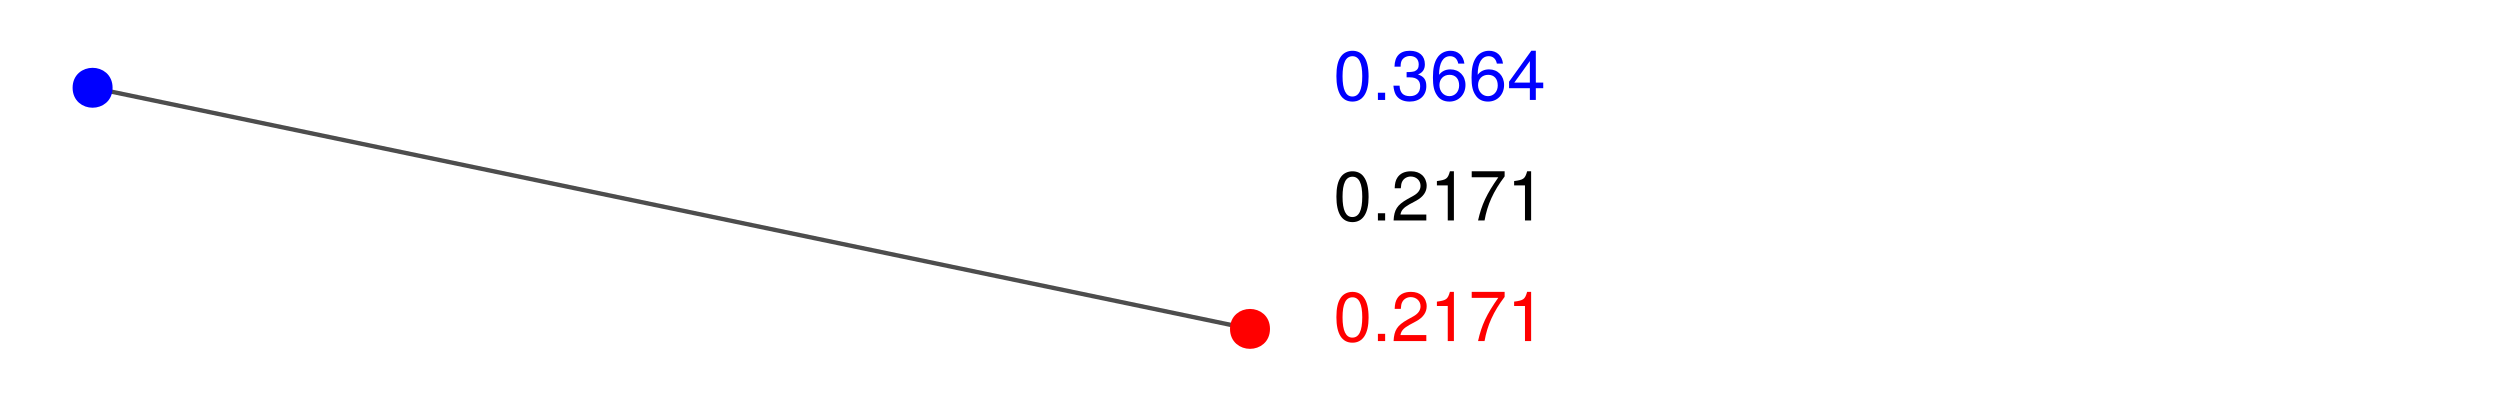
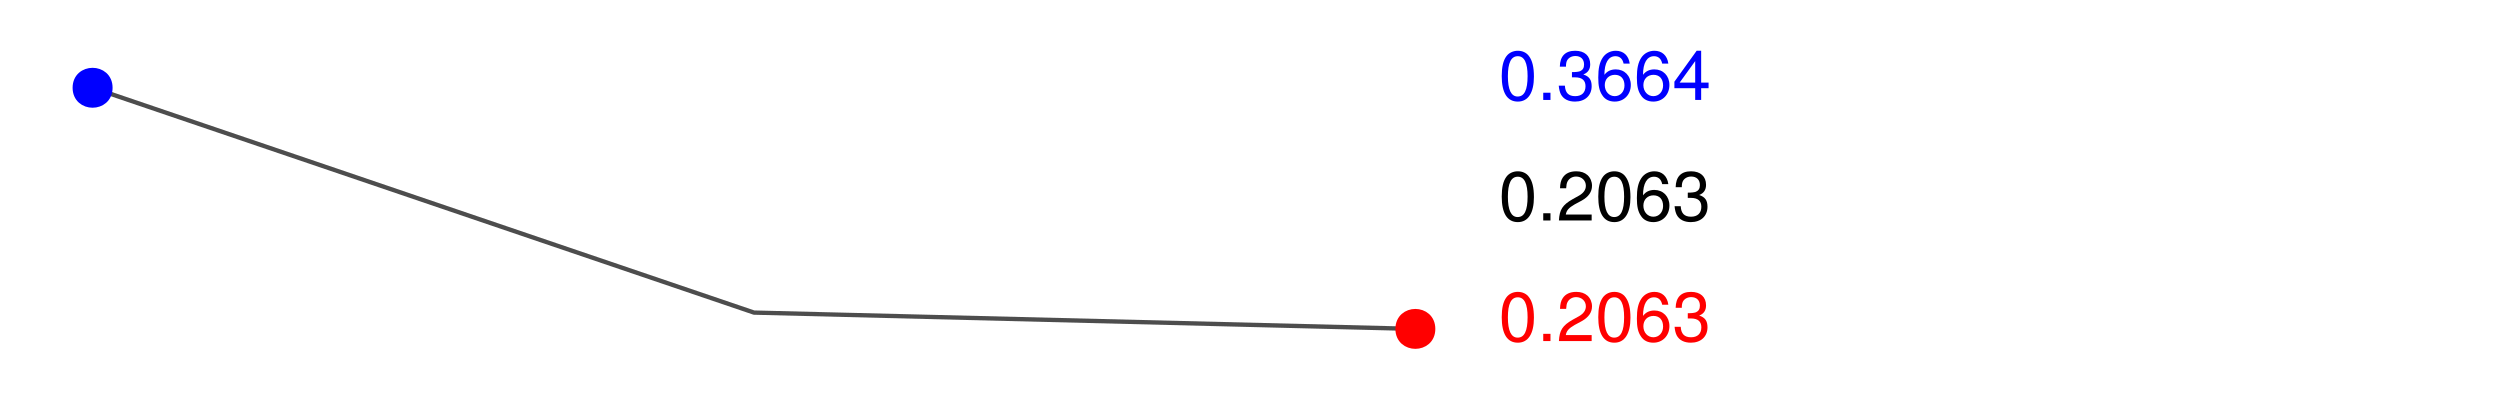
<svg xmlns="http://www.w3.org/2000/svg" xmlns:xlink="http://www.w3.org/1999/xlink" width="216pt" height="36pt" viewBox="0 0 216 36" version="1.1">
  <defs>
    <g>
      <symbol overflow="visible" id="glyph0-0">
        <path style="stroke:none;" d="" />
      </symbol>
      <symbol overflow="visible" id="glyph0-1">
        <path style="stroke:none;" d="M 1.656 -4.25 C 1.25 -4.25 0.891 -4.078 0.672 -3.781 C 0.391 -3.406 0.266 -2.844 0.266 -2.062 C 0.266 -0.625 0.734 0.141 1.656 0.141 C 2.547 0.141 3.047 -0.625 3.047 -2.016 C 3.047 -2.844 2.906 -3.406 2.625 -3.781 C 2.406 -4.094 2.047 -4.25 1.656 -4.25 Z M 1.656 -3.781 C 2.219 -3.781 2.5 -3.203 2.5 -2.062 C 2.5 -0.859 2.219 -0.297 1.641 -0.297 C 1.078 -0.297 0.797 -0.891 0.797 -2.047 C 0.797 -3.219 1.078 -3.781 1.656 -3.781 Z M 1.656 -3.781 " />
      </symbol>
      <symbol overflow="visible" id="glyph0-2">
        <path style="stroke:none;" d="M 1.141 -0.625 L 0.516 -0.625 L 0.516 0 L 1.141 0 L 1.141 -0.625 Z M 1.141 -0.625 " />
      </symbol>
      <symbol overflow="visible" id="glyph0-3">
        <path style="stroke:none;" d="M 3.031 -0.516 L 0.797 -0.516 C 0.859 -0.875 1.047 -1.094 1.562 -1.391 L 2.172 -1.719 C 2.766 -2.047 3.062 -2.484 3.062 -3 C 3.062 -3.359 2.922 -3.688 2.672 -3.922 C 2.422 -4.141 2.109 -4.25 1.703 -4.25 C 1.156 -4.25 0.766 -4.062 0.531 -3.703 C 0.375 -3.469 0.312 -3.203 0.297 -2.781 L 0.828 -2.781 C 0.844 -3.062 0.875 -3.234 0.953 -3.375 C 1.094 -3.641 1.375 -3.797 1.688 -3.797 C 2.172 -3.797 2.531 -3.453 2.531 -3 C 2.531 -2.656 2.328 -2.375 1.953 -2.156 L 1.391 -1.844 C 0.516 -1.344 0.25 -0.938 0.203 0 L 3.031 0 L 3.031 -0.516 Z M 3.031 -0.516 " />
      </symbol>
      <symbol overflow="visible" id="glyph0-4">
-         <path style="stroke:none;" d="M 1.547 -3.031 L 1.547 0 L 2.078 0 L 2.078 -4.25 L 1.734 -4.25 C 1.547 -3.594 1.422 -3.516 0.609 -3.406 L 0.609 -3.031 L 1.547 -3.031 Z M 1.547 -3.031 " />
+         <path style="stroke:none;" d="M 2.984 -3.141 C 2.891 -3.844 2.438 -4.25 1.781 -4.25 C 1.312 -4.25 0.891 -4.031 0.641 -3.641 C 0.375 -3.234 0.266 -2.719 0.266 -1.938 C 0.266 -1.219 0.359 -0.766 0.625 -0.391 C 0.844 -0.047 1.219 0.141 1.688 0.141 C 2.5 0.141 3.078 -0.469 3.078 -1.297 C 3.078 -2.094 2.531 -2.641 1.781 -2.641 C 1.359 -2.641 1.031 -2.484 0.797 -2.172 C 0.797 -3.203 1.141 -3.781 1.75 -3.781 C 2.125 -3.781 2.375 -3.547 2.453 -3.141 L 2.984 -3.141 Z M 1.703 -2.172 C 2.219 -2.172 2.531 -1.828 2.531 -1.25 C 2.531 -0.719 2.172 -0.328 1.688 -0.328 C 1.203 -0.328 0.828 -0.734 0.828 -1.281 C 0.828 -1.812 1.188 -2.172 1.703 -2.172 Z M 1.703 -2.172 " />
      </symbol>
      <symbol overflow="visible" id="glyph0-5">
-         <path style="stroke:none;" d="M 3.125 -4.25 L 0.281 -4.25 L 0.281 -3.734 L 2.578 -3.734 C 1.562 -2.281 1.141 -1.391 0.828 0 L 1.391 0 C 1.625 -1.359 2.156 -2.531 3.125 -3.812 L 3.125 -4.25 Z M 3.125 -4.25 " />
+         <path style="stroke:none;" d="M 1.328 -1.953 L 1.391 -1.953 L 1.609 -1.953 C 2.203 -1.953 2.5 -1.688 2.5 -1.188 C 2.5 -0.641 2.172 -0.328 1.609 -0.328 C 1.031 -0.328 0.75 -0.625 0.719 -1.234 L 0.188 -1.234 C 0.219 -0.891 0.281 -0.672 0.375 -0.484 C 0.594 -0.078 1.016 0.141 1.594 0.141 C 2.469 0.141 3.031 -0.391 3.031 -1.188 C 3.031 -1.734 2.828 -2.031 2.312 -2.203 C 2.719 -2.359 2.906 -2.656 2.906 -3.078 C 2.906 -3.812 2.422 -4.25 1.609 -4.25 C 0.75 -4.25 0.297 -3.781 0.281 -2.875 L 0.812 -2.875 C 0.812 -3.141 0.844 -3.281 0.906 -3.406 C 1.031 -3.641 1.297 -3.797 1.625 -3.797 C 2.094 -3.797 2.375 -3.516 2.375 -3.062 C 2.375 -2.766 2.266 -2.594 2.031 -2.484 C 1.891 -2.438 1.703 -2.406 1.328 -2.406 L 1.328 -1.953 Z M 1.328 -1.953 " />
      </symbol>
      <symbol overflow="visible" id="glyph0-6">
-         <path style="stroke:none;" d="M 1.328 -1.953 L 1.391 -1.953 L 1.609 -1.953 C 2.203 -1.953 2.5 -1.688 2.5 -1.188 C 2.5 -0.641 2.172 -0.328 1.609 -0.328 C 1.031 -0.328 0.75 -0.625 0.719 -1.234 L 0.188 -1.234 C 0.219 -0.891 0.281 -0.672 0.375 -0.484 C 0.594 -0.078 1.016 0.141 1.594 0.141 C 2.469 0.141 3.031 -0.391 3.031 -1.188 C 3.031 -1.734 2.828 -2.031 2.312 -2.203 C 2.719 -2.359 2.906 -2.656 2.906 -3.078 C 2.906 -3.812 2.422 -4.25 1.609 -4.25 C 0.75 -4.25 0.297 -3.781 0.281 -2.875 L 0.812 -2.875 C 0.812 -3.141 0.844 -3.281 0.906 -3.406 C 1.031 -3.641 1.297 -3.797 1.625 -3.797 C 2.094 -3.797 2.375 -3.516 2.375 -3.062 C 2.375 -2.766 2.266 -2.594 2.031 -2.484 C 1.891 -2.438 1.703 -2.406 1.328 -2.406 L 1.328 -1.953 Z M 1.328 -1.953 " />
-       </symbol>
-       <symbol overflow="visible" id="glyph0-7">
-         <path style="stroke:none;" d="M 2.984 -3.141 C 2.891 -3.844 2.438 -4.25 1.781 -4.25 C 1.312 -4.25 0.891 -4.031 0.641 -3.641 C 0.375 -3.234 0.266 -2.719 0.266 -1.938 C 0.266 -1.219 0.359 -0.766 0.625 -0.391 C 0.844 -0.047 1.219 0.141 1.688 0.141 C 2.5 0.141 3.078 -0.469 3.078 -1.297 C 3.078 -2.094 2.531 -2.641 1.781 -2.641 C 1.359 -2.641 1.031 -2.484 0.797 -2.172 C 0.797 -3.203 1.141 -3.781 1.75 -3.781 C 2.125 -3.781 2.375 -3.547 2.453 -3.141 L 2.984 -3.141 Z M 1.703 -2.172 C 2.219 -2.172 2.531 -1.828 2.531 -1.25 C 2.531 -0.719 2.172 -0.328 1.688 -0.328 C 1.203 -0.328 0.828 -0.734 0.828 -1.281 C 0.828 -1.812 1.188 -2.172 1.703 -2.172 Z M 1.703 -2.172 " />
-       </symbol>
-       <symbol overflow="visible" id="glyph0-8">
        <path style="stroke:none;" d="M 1.969 -1.016 L 1.969 0 L 2.484 0 L 2.484 -1.016 L 3.125 -1.016 L 3.125 -1.5 L 2.484 -1.5 L 2.484 -4.25 L 2.094 -4.25 L 0.172 -1.578 L 0.172 -1.016 L 1.969 -1.016 Z M 1.969 -1.5 L 0.625 -1.5 L 1.969 -3.359 L 1.969 -1.5 Z M 1.969 -1.5 " />
      </symbol>
    </g>
    <clipPath id="clip1">
      <path d="M 0 0 L 217 0 L 217 37 L 0 37 Z M 0 0 " />
    </clipPath>
  </defs>
  <g id="surface0">
    <rect x="0" y="0" width="216" height="36" style="fill:rgb(100%,100%,100%);fill-opacity:0;stroke:none;" />
    <g clip-path="url(#clip1)" clip-rule="nonzero">
-       <path style="fill:none;stroke-width:0.375;stroke-linecap:round;stroke-linejoin:round;stroke:rgb(30.196%,30.196%,30.196%);stroke-opacity:1;stroke-miterlimit:10;" d="M 8 7.582 L 8 7.582 L 108 28.418 " />
-       <path style="fill-rule:nonzero;fill:rgb(100%,0%,0%);fill-opacity:1;stroke-width:0.75;stroke-linecap:round;stroke-linejoin:round;stroke:rgb(100%,0%,0%);stroke-opacity:1;stroke-miterlimit:10;" d="M 109.352 28.418 C 109.352 30.215 106.648 30.215 106.648 28.418 C 106.648 26.617 109.352 26.617 109.352 28.418 " />
+       <path style="fill:none;stroke-width:0.375;stroke-linecap:round;stroke-linejoin:round;stroke:rgb(30.196%,30.196%,30.196%);stroke-opacity:1;stroke-miterlimit:10;" d="M 8 7.582 L 8 7.582 L 65.145 27.008 L 122.285 28.418 " />
+       <path style="fill-rule:nonzero;fill:rgb(100%,0%,0%);fill-opacity:1;stroke-width:0.75;stroke-linecap:round;stroke-linejoin:round;stroke:rgb(100%,0%,0%);stroke-opacity:1;stroke-miterlimit:10;" d="M 123.637 28.418 C 123.637 30.215 120.938 30.215 120.938 28.418 C 120.938 26.617 123.637 26.617 123.637 28.418 " />
      <path style="fill-rule:nonzero;fill:rgb(0%,0%,100%);fill-opacity:1;stroke-width:0.75;stroke-linecap:round;stroke-linejoin:round;stroke:rgb(0%,0%,100%);stroke-opacity:1;stroke-miterlimit:10;" d="M 9.352 7.582 C 9.352 9.383 6.648 9.383 6.648 7.582 C 6.648 5.785 9.352 5.785 9.352 7.582 " />
      <g style="fill:rgb(100%,0%,0%);fill-opacity:1;">
-         <use xlink:href="#glyph0-1" x="115.199" y="29.468" />
-         <use xlink:href="#glyph0-2" x="118.535" y="29.468" />
-         <use xlink:href="#glyph0-3" x="120.203" y="29.468" />
-         <use xlink:href="#glyph0-4" x="123.539" y="29.468" />
-         <use xlink:href="#glyph0-5" x="126.875" y="29.468" />
-         <use xlink:href="#glyph0-4" x="130.211" y="29.468" />
+         <use xlink:href="#glyph0-1" x="129.484" y="29.468" />
+         <use xlink:href="#glyph0-2" x="132.82" y="29.468" />
+         <use xlink:href="#glyph0-3" x="134.488" y="29.468" />
+         <use xlink:href="#glyph0-1" x="137.824" y="29.468" />
+         <use xlink:href="#glyph0-4" x="141.16" y="29.468" />
+         <use xlink:href="#glyph0-5" x="144.496" y="29.468" />
      </g>
      <g style="fill:rgb(0%,0%,100%);fill-opacity:1;">
-         <use xlink:href="#glyph0-1" x="115.199" y="8.636" />
-         <use xlink:href="#glyph0-2" x="118.535" y="8.636" />
-         <use xlink:href="#glyph0-6" x="120.203" y="8.636" />
-         <use xlink:href="#glyph0-7" x="123.539" y="8.636" />
-         <use xlink:href="#glyph0-7" x="126.875" y="8.636" />
-         <use xlink:href="#glyph0-8" x="130.211" y="8.636" />
+         <use xlink:href="#glyph0-1" x="129.484" y="8.636" />
+         <use xlink:href="#glyph0-2" x="132.82" y="8.636" />
+         <use xlink:href="#glyph0-5" x="134.488" y="8.636" />
+         <use xlink:href="#glyph0-4" x="137.824" y="8.636" />
+         <use xlink:href="#glyph0-4" x="141.16" y="8.636" />
+         <use xlink:href="#glyph0-6" x="144.496" y="8.636" />
      </g>
      <g style="fill:rgb(0%,0%,0%);fill-opacity:1;">
-         <use xlink:href="#glyph0-1" x="115.199" y="19.05" />
-         <use xlink:href="#glyph0-2" x="118.535" y="19.05" />
-         <use xlink:href="#glyph0-3" x="120.203" y="19.05" />
-         <use xlink:href="#glyph0-4" x="123.539" y="19.05" />
-         <use xlink:href="#glyph0-5" x="126.875" y="19.05" />
-         <use xlink:href="#glyph0-4" x="130.211" y="19.05" />
+         <use xlink:href="#glyph0-1" x="129.484" y="19.05" />
+         <use xlink:href="#glyph0-2" x="132.82" y="19.05" />
+         <use xlink:href="#glyph0-3" x="134.488" y="19.05" />
+         <use xlink:href="#glyph0-1" x="137.824" y="19.05" />
+         <use xlink:href="#glyph0-4" x="141.16" y="19.05" />
+         <use xlink:href="#glyph0-5" x="144.496" y="19.05" />
      </g>
    </g>
  </g>
</svg>
